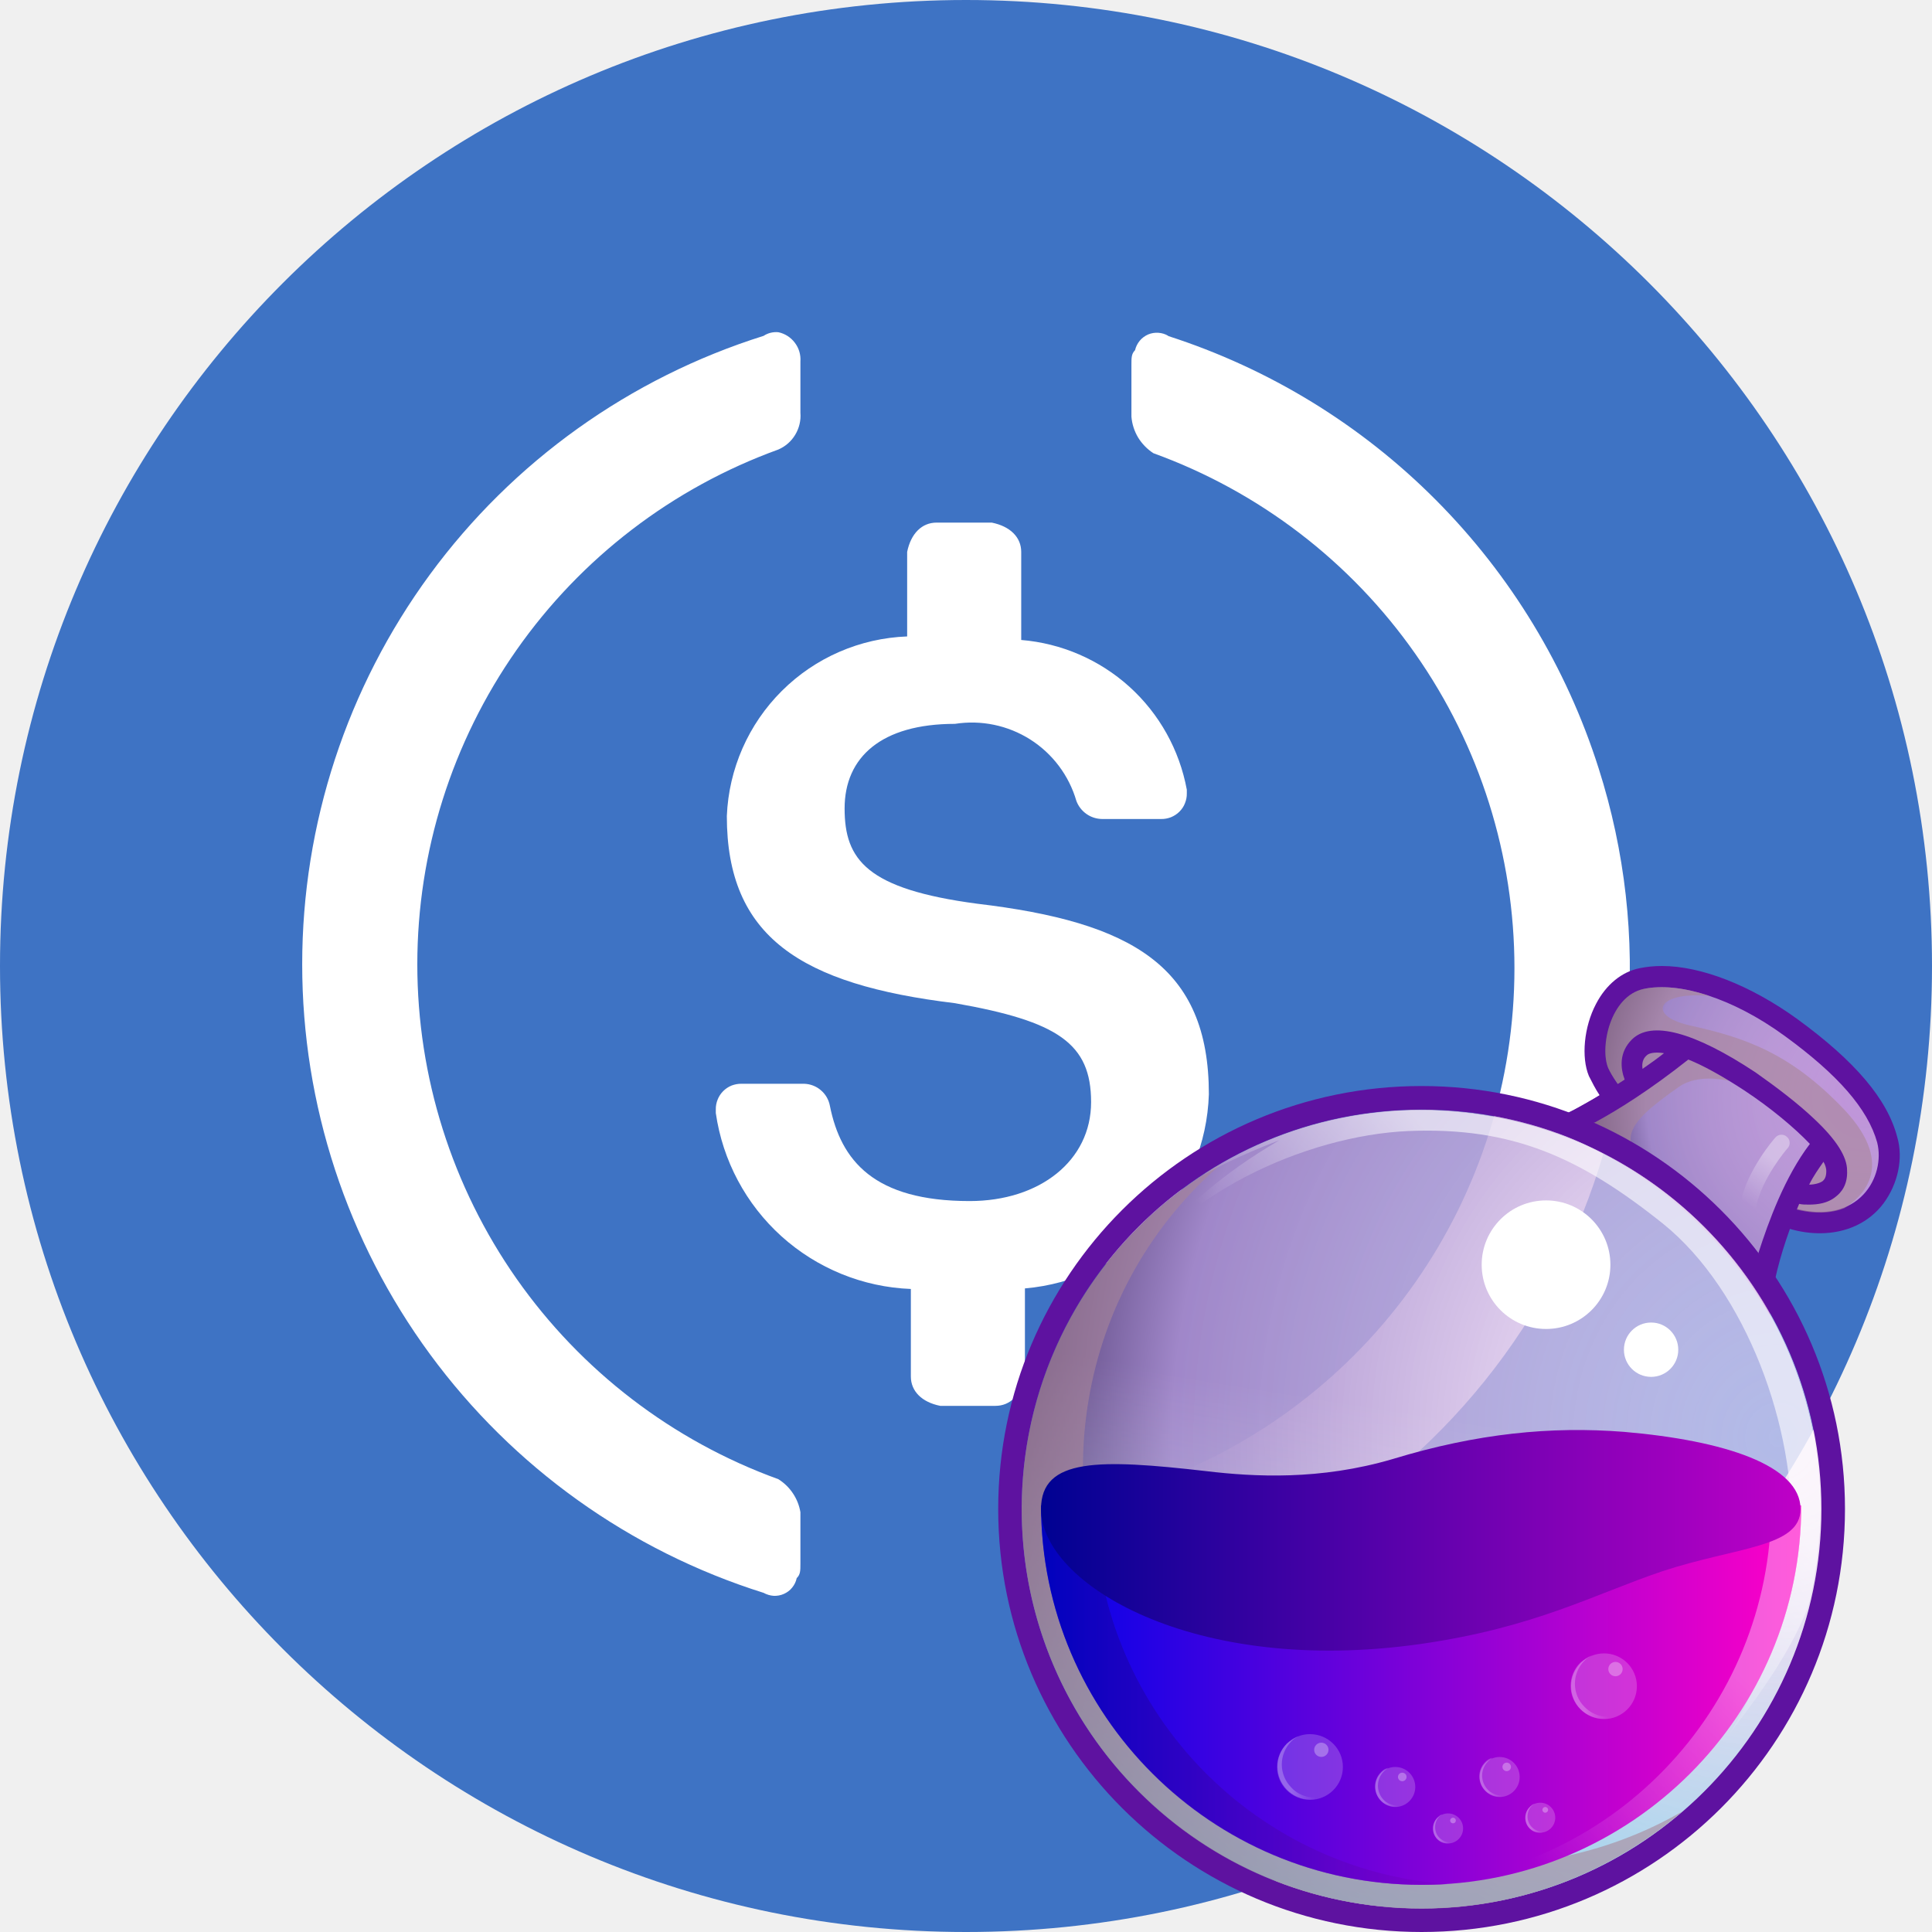
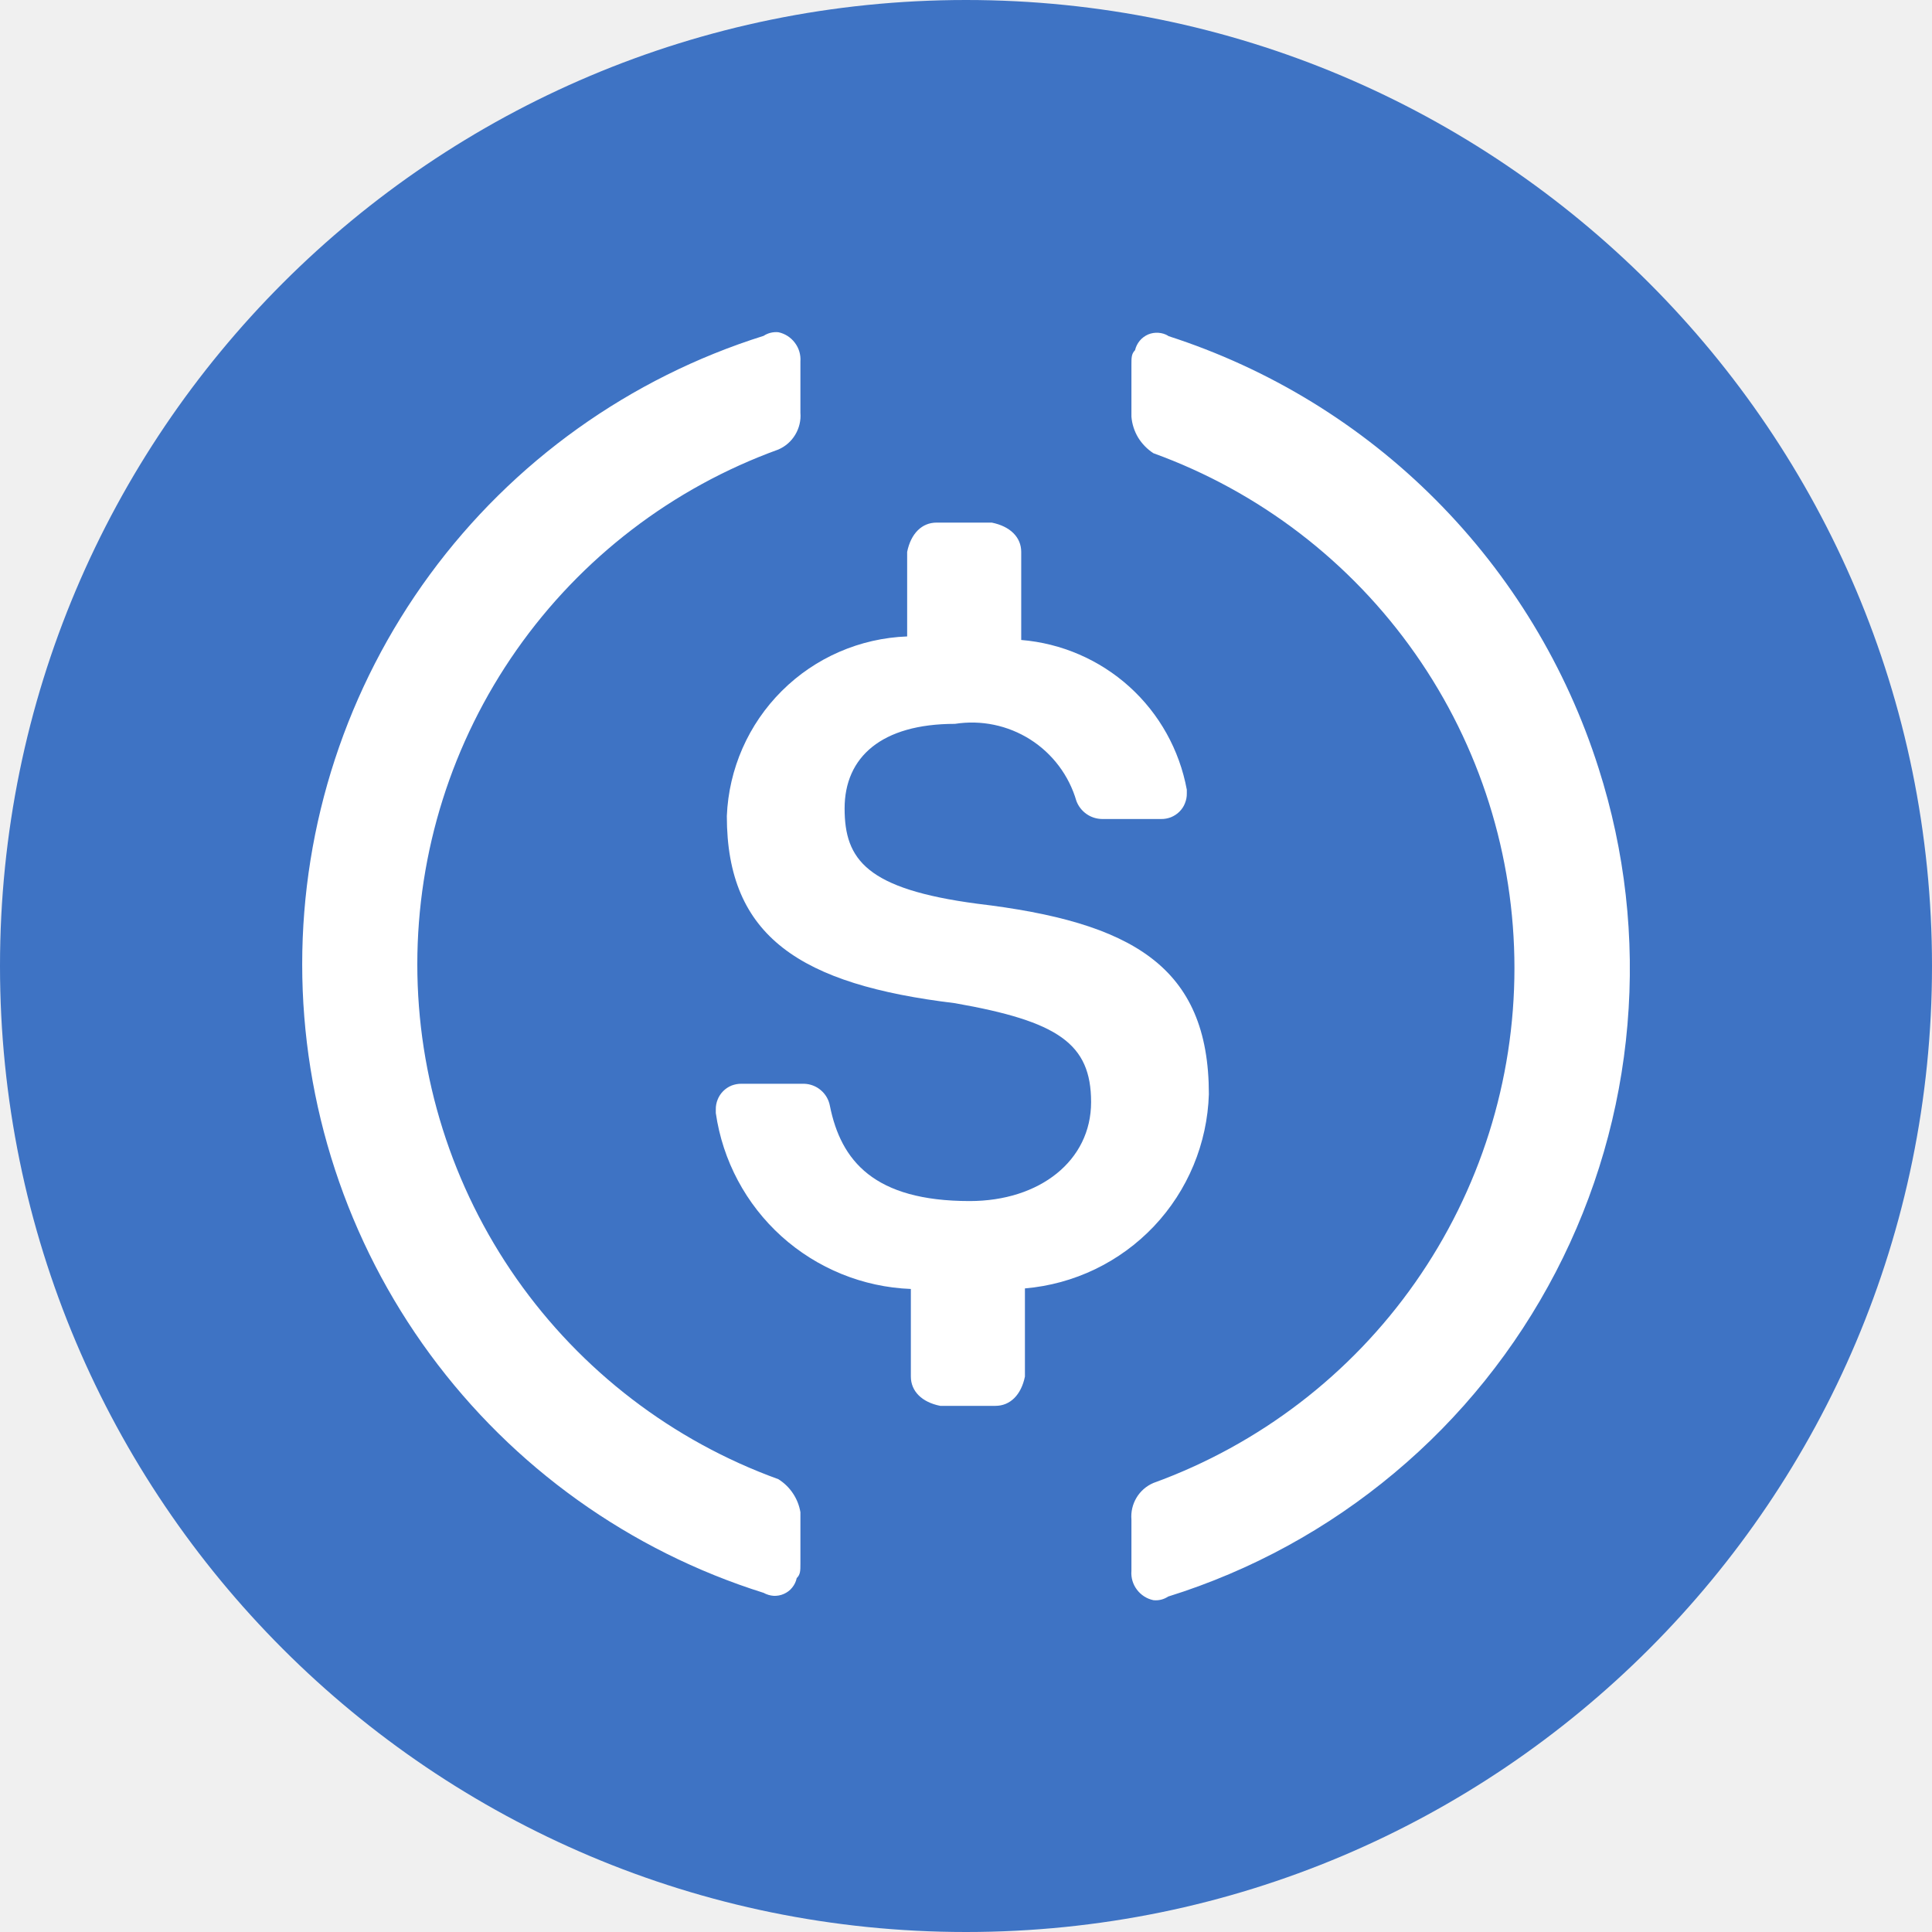
<svg xmlns="http://www.w3.org/2000/svg" width="24" height="24" viewBox="0 0 24 24" fill="none">
  <path d="M12 24C18.627 24 24 18.627 24 12C24 5.373 18.627 0 12 0C5.373 0 0 5.373 0 12C0 18.627 5.373 24 12 24Z" fill="#3E73C4" />
  <path d="M15.017 13.593C15.017 12 14.057 11.454 12.137 11.226C10.766 11.044 10.492 10.68 10.492 10.043C10.492 9.405 10.95 8.992 11.863 8.992C12.188 8.941 12.52 9.01 12.798 9.186C13.075 9.362 13.279 9.633 13.371 9.949C13.395 10.014 13.439 10.071 13.496 10.111C13.553 10.152 13.622 10.173 13.691 10.174H14.423C14.465 10.175 14.507 10.167 14.546 10.152C14.585 10.136 14.621 10.113 14.651 10.083C14.681 10.053 14.705 10.018 14.72 9.978C14.736 9.939 14.744 9.897 14.743 9.855V9.81C14.652 9.317 14.402 8.867 14.03 8.531C13.658 8.195 13.185 7.991 12.686 7.95V6.856C12.686 6.674 12.549 6.538 12.32 6.492H11.634C11.452 6.492 11.315 6.628 11.269 6.856V7.906C10.683 7.928 10.127 8.169 9.712 8.583C9.297 8.996 9.053 9.551 9.029 10.137C9.029 11.637 9.943 12.23 11.863 12.462C13.143 12.687 13.554 12.963 13.554 13.691C13.554 14.419 12.915 14.92 12.046 14.92C10.857 14.92 10.446 14.419 10.309 13.736C10.295 13.661 10.256 13.593 10.197 13.543C10.139 13.493 10.065 13.465 9.989 13.463H9.212C9.17 13.462 9.128 13.47 9.088 13.485C9.049 13.501 9.014 13.524 8.984 13.554C8.954 13.584 8.93 13.62 8.915 13.659C8.899 13.698 8.891 13.74 8.892 13.782V13.827C8.977 14.417 9.266 14.959 9.708 15.358C10.151 15.757 10.719 15.989 11.315 16.012V17.1C11.315 17.282 11.452 17.419 11.68 17.464H12.366C12.549 17.464 12.686 17.327 12.732 17.1V16.005C13.342 15.953 13.912 15.679 14.334 15.234C14.755 14.789 14.998 14.205 15.017 13.592V13.593Z" fill="white" />
  <path d="M9.669 18.375C8.355 17.899 7.22 17.029 6.417 15.885C5.615 14.741 5.184 13.377 5.184 11.979C5.184 10.582 5.615 9.218 6.417 8.074C7.22 6.929 8.355 6.06 9.669 5.584C9.757 5.546 9.83 5.482 9.879 5.4C9.928 5.318 9.951 5.223 9.943 5.128V4.491C9.949 4.407 9.925 4.325 9.874 4.258C9.824 4.191 9.751 4.144 9.669 4.127C9.605 4.121 9.54 4.136 9.486 4.172C7.824 4.694 6.372 5.732 5.341 7.136C4.31 8.541 3.754 10.237 3.754 11.979C3.754 13.721 4.31 15.418 5.341 16.822C6.372 18.226 7.824 19.265 9.486 19.787C9.524 19.808 9.567 19.821 9.611 19.824C9.654 19.826 9.698 19.818 9.738 19.8C9.778 19.782 9.814 19.756 9.841 19.721C9.869 19.687 9.888 19.647 9.897 19.604C9.943 19.559 9.943 19.513 9.943 19.422V18.785C9.929 18.701 9.897 18.621 9.85 18.551C9.803 18.48 9.741 18.42 9.669 18.375ZM14.514 4.173C14.477 4.15 14.434 4.137 14.39 4.134C14.346 4.131 14.302 4.138 14.262 4.155C14.222 4.173 14.186 4.199 14.158 4.233C14.13 4.267 14.11 4.307 14.1 4.35C14.055 4.396 14.055 4.441 14.055 4.532V5.175C14.062 5.267 14.091 5.356 14.138 5.435C14.186 5.513 14.251 5.58 14.328 5.63C15.642 6.106 16.778 6.976 17.58 8.12C18.383 9.264 18.813 10.628 18.813 12.026C18.813 13.424 18.383 14.787 17.58 15.932C16.778 17.076 15.642 17.945 14.328 18.422C14.241 18.459 14.167 18.523 14.118 18.605C14.069 18.687 14.047 18.782 14.055 18.877V19.514C14.048 19.598 14.073 19.681 14.123 19.747C14.173 19.814 14.246 19.861 14.328 19.878C14.393 19.885 14.457 19.869 14.511 19.833C15.54 19.512 16.495 18.99 17.321 18.298C18.148 17.607 18.829 16.758 19.326 15.802C19.823 14.846 20.126 13.801 20.217 12.727C20.309 11.653 20.187 10.572 19.859 9.545C19.46 8.288 18.767 7.145 17.837 6.211C16.907 5.276 15.766 4.578 14.511 4.174L14.514 4.173Z" fill="white" />
-   <path d="M23.567 14.121C23.443 13.651 23.043 13.181 22.324 12.657C21.746 12.24 21.133 12 20.645 12C20.547 12 20.458 12.009 20.369 12.027C20.147 12.071 19.951 12.231 19.827 12.47C19.676 12.754 19.641 13.136 19.738 13.367C19.774 13.438 19.818 13.527 19.872 13.607C19.401 13.891 19.134 13.97 19.099 13.979C20.325 14.388 21.346 15.24 21.986 16.349L21.995 16.243C22.022 15.95 22.11 15.613 22.235 15.266C22.359 15.302 22.483 15.32 22.608 15.32C22.937 15.32 23.221 15.186 23.399 14.947C23.576 14.707 23.647 14.388 23.567 14.121Z" fill="#5E12A0" />
-   <path d="M22.288 15.009C23.096 15.231 23.425 14.61 23.319 14.192C23.203 13.775 22.83 13.349 22.172 12.87C21.515 12.39 20.849 12.195 20.422 12.284C19.996 12.373 19.871 13.021 19.978 13.269C20.023 13.367 20.12 13.509 20.253 13.669C20.085 13.784 19.925 13.873 19.791 13.953C20.609 14.317 21.32 14.885 21.853 15.595C21.915 15.355 22.004 15.142 22.084 14.956C22.146 14.964 22.217 14.982 22.288 15.009Z" fill="url(#paint0_radial_8742_5739)" />
-   <path d="M17.659 23.707C20.402 23.707 22.625 21.485 22.625 18.745C22.625 16.005 20.402 13.784 17.659 13.784C14.916 13.784 12.693 16.005 12.693 18.745C12.693 21.485 14.916 23.707 17.659 23.707Z" fill="url(#paint1_radial_8742_5739)" />
-   <path opacity="0.6" d="M22.91 13.784C22.235 13.074 21.666 12.887 20.982 12.736C20.449 12.612 20.591 12.31 21.24 12.373C20.929 12.266 20.636 12.239 20.423 12.284C19.996 12.373 19.872 13.02 19.979 13.269C20.023 13.367 20.121 13.509 20.254 13.668C20.014 13.828 19.81 13.944 19.641 14.032C19.721 14.068 19.819 14.112 19.934 14.174C20.236 14.334 20.565 14.6 20.565 14.6C20.067 14.174 20.174 13.979 20.858 13.5C21.071 13.349 21.462 13.367 21.826 13.553C22.191 13.739 22.617 14.21 22.617 14.21L22.208 14.991C22.235 15 22.262 15.009 22.288 15.018C22.546 15.088 22.75 15.071 22.91 15.009C23.097 14.893 23.585 14.503 22.91 13.784Z" fill="#A98698" />
-   <path d="M20.973 13.162C21.151 13.233 21.381 13.358 21.666 13.544C22.003 13.766 22.297 14.015 22.483 14.21C22.172 14.618 21.968 15.177 21.843 15.568C21.906 15.657 21.977 15.745 22.039 15.834C22.101 15.612 22.208 15.284 22.35 14.955C22.385 14.964 22.43 14.964 22.474 14.964C22.581 14.964 22.705 14.947 22.803 14.867C22.874 14.813 22.954 14.716 22.945 14.538C22.945 14.37 22.812 14.157 22.536 13.899C22.341 13.713 22.074 13.509 21.808 13.322C21.044 12.816 20.511 12.674 20.271 12.914C20.111 13.074 20.129 13.269 20.182 13.411C19.898 13.597 19.658 13.73 19.498 13.819C19.605 13.855 19.702 13.899 19.809 13.944C20.093 13.793 20.502 13.535 20.973 13.162ZM22.652 14.432C22.678 14.476 22.687 14.521 22.687 14.547C22.687 14.627 22.661 14.654 22.643 14.671C22.608 14.698 22.536 14.716 22.474 14.716C22.527 14.609 22.59 14.521 22.652 14.432ZM20.457 13.109C20.484 13.083 20.555 13.065 20.671 13.083C20.582 13.154 20.493 13.216 20.404 13.278C20.395 13.216 20.404 13.154 20.457 13.109Z" fill="#5E12A0" />
-   <path d="M17.659 13.491C14.754 13.491 12.4 15.843 12.4 18.745C12.4 21.648 14.754 24 17.659 24C20.564 24 22.919 21.648 22.919 18.745C22.919 15.843 20.556 13.491 17.659 13.491ZM17.659 23.707C14.914 23.707 12.693 21.488 12.693 18.745C12.693 16.003 14.914 13.784 17.659 13.784C20.404 13.784 22.626 16.003 22.626 18.745C22.626 21.488 20.396 23.707 17.659 23.707Z" fill="#5E12A0" />
-   <path opacity="0.6" d="M17.659 23.707C20.402 23.707 22.625 21.485 22.625 18.745C22.625 16.005 20.402 13.784 17.659 13.784C14.916 13.784 12.693 16.005 12.693 18.745C12.693 21.485 14.916 23.707 17.659 23.707Z" fill="url(#paint2_linear_8742_5739)" />
-   <path opacity="0.6" d="M17.624 23.103C14.914 22.668 13.075 20.121 13.519 17.414C13.715 16.216 14.319 15.195 15.172 14.458C13.928 15.177 13.004 16.429 12.755 17.955C12.32 20.663 14.159 23.21 16.86 23.645C18.37 23.893 19.827 23.423 20.902 22.5C19.951 23.05 18.797 23.29 17.624 23.103Z" fill="#A98698" />
-   <path opacity="0.6" d="M18.45 13.855C17.197 13.651 15.98 13.935 14.985 14.565C14.967 14.583 14.95 14.601 14.95 14.601C15.332 14.37 15.891 14.166 15.891 14.166C14.452 15 14.008 15.95 14.008 15.95C14.568 14.867 16.211 14.104 17.499 14.05C18.788 13.997 19.631 14.379 20.662 15.204C21.693 16.039 22.314 17.743 22.252 19.092C22.199 20.441 21.488 21.533 21.488 21.533C21.977 20.903 22.27 20.441 22.457 19.971C22.492 19.829 22.528 19.687 22.546 19.536C22.99 16.837 21.16 14.29 18.45 13.855Z" fill="url(#paint3_linear_8742_5739)" />
-   <path d="M22.376 18.701C22.376 21.301 20.262 23.414 17.659 23.414C15.055 23.414 12.932 21.301 12.932 18.701H22.376Z" fill="url(#paint4_linear_8742_5739)" />
-   <g opacity="0.6">
-     <path opacity="0.6" d="M22.003 18.701C22.003 21.24 19.995 23.317 17.472 23.414C17.535 23.414 17.597 23.414 17.659 23.414C20.262 23.414 22.377 21.302 22.377 18.701H22.003Z" fill="url(#paint5_linear_8742_5739)" />
-   </g>
-   <g opacity="0.7">
-     <path opacity="0.7" d="M13.6 18.701H12.934C12.934 21.302 15.048 23.414 17.651 23.414C17.767 23.414 17.873 23.414 17.98 23.405C15.537 23.228 13.6 21.186 13.6 18.701Z" fill="url(#paint6_linear_8742_5739)" />
-   </g>
-   <path d="M22.367 18.746C22.367 18.204 21.425 17.894 20.173 17.787C19.267 17.716 18.352 17.805 17.303 18.124C16.397 18.391 15.58 18.346 14.984 18.275C13.661 18.124 12.932 18.107 12.932 18.746C12.932 19.669 14.816 20.823 17.641 20.423C19.071 20.219 19.808 19.802 20.652 19.518C21.567 19.216 22.367 19.225 22.367 18.746Z" fill="url(#paint7_linear_8742_5739)" />
-   <path d="M19.206 16.509C19.647 16.509 20.005 16.152 20.005 15.711C20.005 15.27 19.647 14.912 19.206 14.912C18.764 14.912 18.406 15.27 18.406 15.711C18.406 16.152 18.764 16.509 19.206 16.509Z" fill="white" />
-   <path d="M20.511 17.104C20.697 17.104 20.848 16.953 20.848 16.767C20.848 16.58 20.697 16.429 20.511 16.429C20.324 16.429 20.173 16.58 20.173 16.767C20.173 16.953 20.324 17.104 20.511 17.104Z" fill="white" />
-   <g opacity="0.6">
-     <path opacity="0.6" d="M21.718 15.071C21.709 15.071 21.7 15.071 21.7 15.071C21.647 15.062 21.611 15.009 21.62 14.947C21.7 14.539 22.037 14.148 22.055 14.13C22.091 14.086 22.162 14.086 22.197 14.122C22.242 14.157 22.242 14.228 22.206 14.264C22.197 14.272 21.887 14.636 21.815 14.991C21.806 15.045 21.762 15.071 21.718 15.071Z" fill="url(#paint8_linear_8742_5739)" />
-   </g>
-   <path opacity="0.2" d="M17.332 22.447C17.47 22.447 17.581 22.335 17.581 22.198C17.581 22.061 17.47 21.95 17.332 21.95C17.195 21.95 17.084 22.061 17.084 22.198C17.084 22.335 17.195 22.447 17.332 22.447Z" fill="white" />
-   <g opacity="0.4">
-     <path opacity="0.6" d="M17.19 22.36C17.093 22.262 17.093 22.103 17.19 22.005C17.208 21.987 17.226 21.979 17.244 21.961C17.208 21.97 17.181 21.987 17.155 22.014C17.057 22.112 17.057 22.271 17.155 22.369C17.235 22.449 17.359 22.467 17.457 22.413C17.368 22.449 17.261 22.431 17.19 22.36Z" fill="url(#paint9_linear_8742_5739)" />
-   </g>
-   <path opacity="0.3" d="M17.419 22.127C17.449 22.127 17.473 22.103 17.473 22.074C17.473 22.044 17.449 22.021 17.419 22.021C17.39 22.021 17.366 22.044 17.366 22.074C17.366 22.103 17.39 22.127 17.419 22.127Z" fill="white" />
-   <path opacity="0.2" d="M18.629 22.323C18.767 22.323 18.878 22.212 18.878 22.074C18.878 21.937 18.767 21.826 18.629 21.826C18.492 21.826 18.381 21.937 18.381 22.074C18.381 22.212 18.492 22.323 18.629 22.323Z" fill="white" />
-   <g opacity="0.4">
-     <path opacity="0.6" d="M18.485 22.235C18.387 22.137 18.387 21.978 18.485 21.88C18.503 21.862 18.521 21.853 18.538 21.836C18.503 21.845 18.476 21.862 18.45 21.889C18.352 21.987 18.352 22.146 18.45 22.244C18.53 22.324 18.654 22.342 18.752 22.288C18.663 22.324 18.556 22.306 18.485 22.235Z" fill="url(#paint10_linear_8742_5739)" />
-   </g>
-   <path opacity="0.3" d="M18.717 22.002C18.746 22.002 18.77 21.978 18.77 21.949C18.77 21.92 18.746 21.896 18.717 21.896C18.687 21.896 18.664 21.92 18.664 21.949C18.664 21.978 18.687 22.002 18.717 22.002Z" fill="white" />
-   <path opacity="0.2" d="M17.988 22.9C18.091 22.9 18.175 22.816 18.175 22.713C18.175 22.61 18.091 22.527 17.988 22.527C17.886 22.527 17.802 22.61 17.802 22.713C17.802 22.816 17.886 22.9 17.988 22.9Z" fill="white" />
-   <g opacity="0.4">
-     <path opacity="0.6" d="M17.881 22.83C17.81 22.759 17.81 22.635 17.881 22.564C17.89 22.555 17.908 22.546 17.916 22.537C17.89 22.546 17.872 22.564 17.854 22.581C17.783 22.652 17.783 22.777 17.854 22.848C17.916 22.91 18.005 22.919 18.085 22.874C18.014 22.901 17.934 22.883 17.881 22.83Z" fill="url(#paint11_linear_8742_5739)" />
-   </g>
-   <path opacity="0.3" d="M18.05 22.65C18.07 22.65 18.085 22.635 18.085 22.615C18.085 22.596 18.07 22.58 18.05 22.58C18.03 22.58 18.014 22.596 18.014 22.615C18.014 22.635 18.03 22.65 18.05 22.65Z" fill="white" />
-   <path opacity="0.2" d="M19.134 22.766C19.236 22.766 19.32 22.683 19.32 22.58C19.32 22.477 19.236 22.394 19.134 22.394C19.03 22.394 18.947 22.477 18.947 22.58C18.947 22.683 19.03 22.766 19.134 22.766Z" fill="white" />
-   <g opacity="0.4">
-     <path opacity="0.6" d="M19.029 22.697C18.958 22.626 18.958 22.502 19.029 22.431C19.038 22.422 19.055 22.413 19.064 22.404C19.038 22.413 19.02 22.431 19.002 22.449C18.931 22.52 18.931 22.644 19.002 22.715C19.064 22.777 19.153 22.786 19.233 22.742C19.162 22.768 19.082 22.75 19.029 22.697Z" fill="url(#paint12_linear_8742_5739)" />
-   </g>
-   <path opacity="0.3" d="M19.195 22.518C19.215 22.518 19.231 22.502 19.231 22.482C19.231 22.463 19.215 22.447 19.195 22.447C19.176 22.447 19.16 22.463 19.16 22.482C19.16 22.502 19.176 22.518 19.195 22.518Z" fill="white" />
-   <path opacity="0.2" d="M16.273 22.358C16.499 22.358 16.682 22.175 16.682 21.95C16.682 21.725 16.499 21.542 16.273 21.542C16.047 21.542 15.864 21.725 15.864 21.95C15.864 22.175 16.047 22.358 16.273 22.358Z" fill="white" />
-   <g opacity="0.4">
-     <path opacity="0.6" d="M16.043 22.207C15.883 22.047 15.883 21.79 16.043 21.63C16.069 21.603 16.096 21.586 16.131 21.568C16.078 21.586 16.034 21.621 15.989 21.657C15.829 21.816 15.829 22.074 15.989 22.234C16.122 22.367 16.327 22.393 16.487 22.296C16.336 22.358 16.158 22.331 16.043 22.207Z" fill="url(#paint13_linear_8742_5739)" />
-   </g>
-   <path opacity="0.3" d="M16.414 21.825C16.463 21.825 16.503 21.786 16.503 21.737C16.503 21.688 16.463 21.648 16.414 21.648C16.365 21.648 16.325 21.688 16.325 21.737C16.325 21.786 16.365 21.825 16.414 21.825Z" fill="white" />
-   <path opacity="0.2" d="M19.926 21.355C20.151 21.355 20.334 21.172 20.334 20.947C20.334 20.721 20.151 20.539 19.926 20.539C19.7 20.539 19.517 20.721 19.517 20.947C19.517 21.172 19.7 21.355 19.926 21.355Z" fill="white" />
-   <g opacity="0.4">
-     <path opacity="0.6" d="M19.684 21.204C19.524 21.045 19.524 20.787 19.684 20.628C19.711 20.601 19.738 20.583 19.773 20.565C19.72 20.583 19.675 20.619 19.631 20.654C19.471 20.814 19.471 21.071 19.631 21.231C19.764 21.364 19.969 21.391 20.128 21.293C19.977 21.355 19.809 21.329 19.684 21.204Z" fill="url(#paint14_linear_8742_5739)" />
-   </g>
-   <path opacity="0.3" d="M20.068 20.823C20.117 20.823 20.157 20.783 20.157 20.734C20.157 20.685 20.117 20.645 20.068 20.645C20.019 20.645 19.979 20.685 19.979 20.734C19.979 20.783 20.019 20.823 20.068 20.823Z" fill="white" />
-   <defs>
-     <radialGradient id="paint0_radial_8742_5739" cx="0" cy="0" r="1" gradientUnits="userSpaceOnUse" gradientTransform="translate(23.1564 13.6331) scale(3.97072 3.96702)">
-       <stop stop-color="#FFEAFF" stop-opacity="0.6" />
-       <stop offset="0.681" stop-color="#A087C9" />
-       <stop offset="1" stop-color="#10002F" />
-     </radialGradient>
-     <radialGradient id="paint1_radial_8742_5739" cx="0" cy="0" r="1" gradientUnits="userSpaceOnUse" gradientTransform="translate(22.1169 17.8642) scale(11.1205 11.8162)">
-       <stop stop-color="#FFEAFF" stop-opacity="0.6" />
-       <stop offset="0.681" stop-color="#A087C9" />
-       <stop offset="1" stop-color="#10002F" />
-     </radialGradient>
-     <linearGradient id="paint2_linear_8742_5739" x1="16.863" y1="23.637" x2="18.448" y2="13.845" gradientUnits="userSpaceOnUse">
-       <stop stop-color="#81FFFF" />
-       <stop offset="0.62" stop-color="white" stop-opacity="0" />
-     </linearGradient>
-     <linearGradient id="paint3_linear_8742_5739" x1="21.159" y1="15.376" x2="17.056" y2="19.145" gradientUnits="userSpaceOnUse">
-       <stop offset="0.289" stop-color="white" />
-       <stop offset="0.78" stop-color="white" stop-opacity="0" />
-     </linearGradient>
-     <linearGradient id="paint4_linear_8742_5739" x1="12.936" y1="21.054" x2="22.374" y2="21.054" gradientUnits="userSpaceOnUse">
-       <stop stop-color="#0002E9" />
-       <stop offset="0.995" stop-color="#FF00C7" />
-     </linearGradient>
-     <linearGradient id="paint5_linear_8742_5739" x1="22.821" y1="19.115" x2="17.689" y2="23.97" gradientUnits="userSpaceOnUse">
-       <stop offset="0.289" stop-color="white" />
-       <stop offset="0.78" stop-color="white" stop-opacity="0" />
-     </linearGradient>
-     <linearGradient id="paint6_linear_8742_5739" x1="12.938" y1="21.055" x2="17.987" y2="21.055" gradientUnits="userSpaceOnUse">
-       <stop stop-color="#000292" />
-       <stop offset="0.995" stop-color="#7D00C7" />
-     </linearGradient>
-     <linearGradient id="paint7_linear_8742_5739" x1="12.943" y1="19.137" x2="22.367" y2="19.137" gradientUnits="userSpaceOnUse">
-       <stop stop-color="#000292" />
-       <stop offset="0.995" stop-color="#BE00C7" />
-     </linearGradient>
-     <linearGradient id="paint8_linear_8742_5739" x1="22.212" y1="14.087" x2="21.535" y2="15.187" gradientUnits="userSpaceOnUse">
-       <stop offset="0.289" stop-color="white" />
-       <stop offset="0.78" stop-color="white" stop-opacity="0" />
-     </linearGradient>
-     <linearGradient id="paint9_linear_8742_5739" x1="17.081" y1="22.208" x2="17.457" y2="22.208" gradientUnits="userSpaceOnUse">
-       <stop offset="0.289" stop-color="white" />
-       <stop offset="0.78" stop-color="white" stop-opacity="0" />
-     </linearGradient>
-     <linearGradient id="paint10_linear_8742_5739" x1="18.375" y1="22.081" x2="18.751" y2="22.081" gradientUnits="userSpaceOnUse">
-       <stop offset="0.289" stop-color="white" />
-       <stop offset="0.78" stop-color="white" stop-opacity="0" />
-     </linearGradient>
-     <linearGradient id="paint11_linear_8742_5739" x1="17.796" y1="22.716" x2="18.078" y2="22.716" gradientUnits="userSpaceOnUse">
-       <stop offset="0.289" stop-color="white" />
-       <stop offset="0.78" stop-color="white" stop-opacity="0" />
-     </linearGradient>
-     <linearGradient id="paint12_linear_8742_5739" x1="18.944" y1="22.584" x2="19.226" y2="22.584" gradientUnits="userSpaceOnUse">
-       <stop offset="0.289" stop-color="white" />
-       <stop offset="0.78" stop-color="white" stop-opacity="0" />
-     </linearGradient>
-     <linearGradient id="paint13_linear_8742_5739" x1="15.865" y1="21.96" x2="16.479" y2="21.96" gradientUnits="userSpaceOnUse">
-       <stop offset="0.289" stop-color="white" />
-       <stop offset="0.78" stop-color="white" stop-opacity="0" />
-     </linearGradient>
-     <linearGradient id="paint14_linear_8742_5739" x1="19.511" y1="20.957" x2="20.124" y2="20.957" gradientUnits="userSpaceOnUse">
-       <stop offset="0.289" stop-color="white" />
-       <stop offset="0.78" stop-color="white" stop-opacity="0" />
-     </linearGradient>
-   </defs>
</svg>
